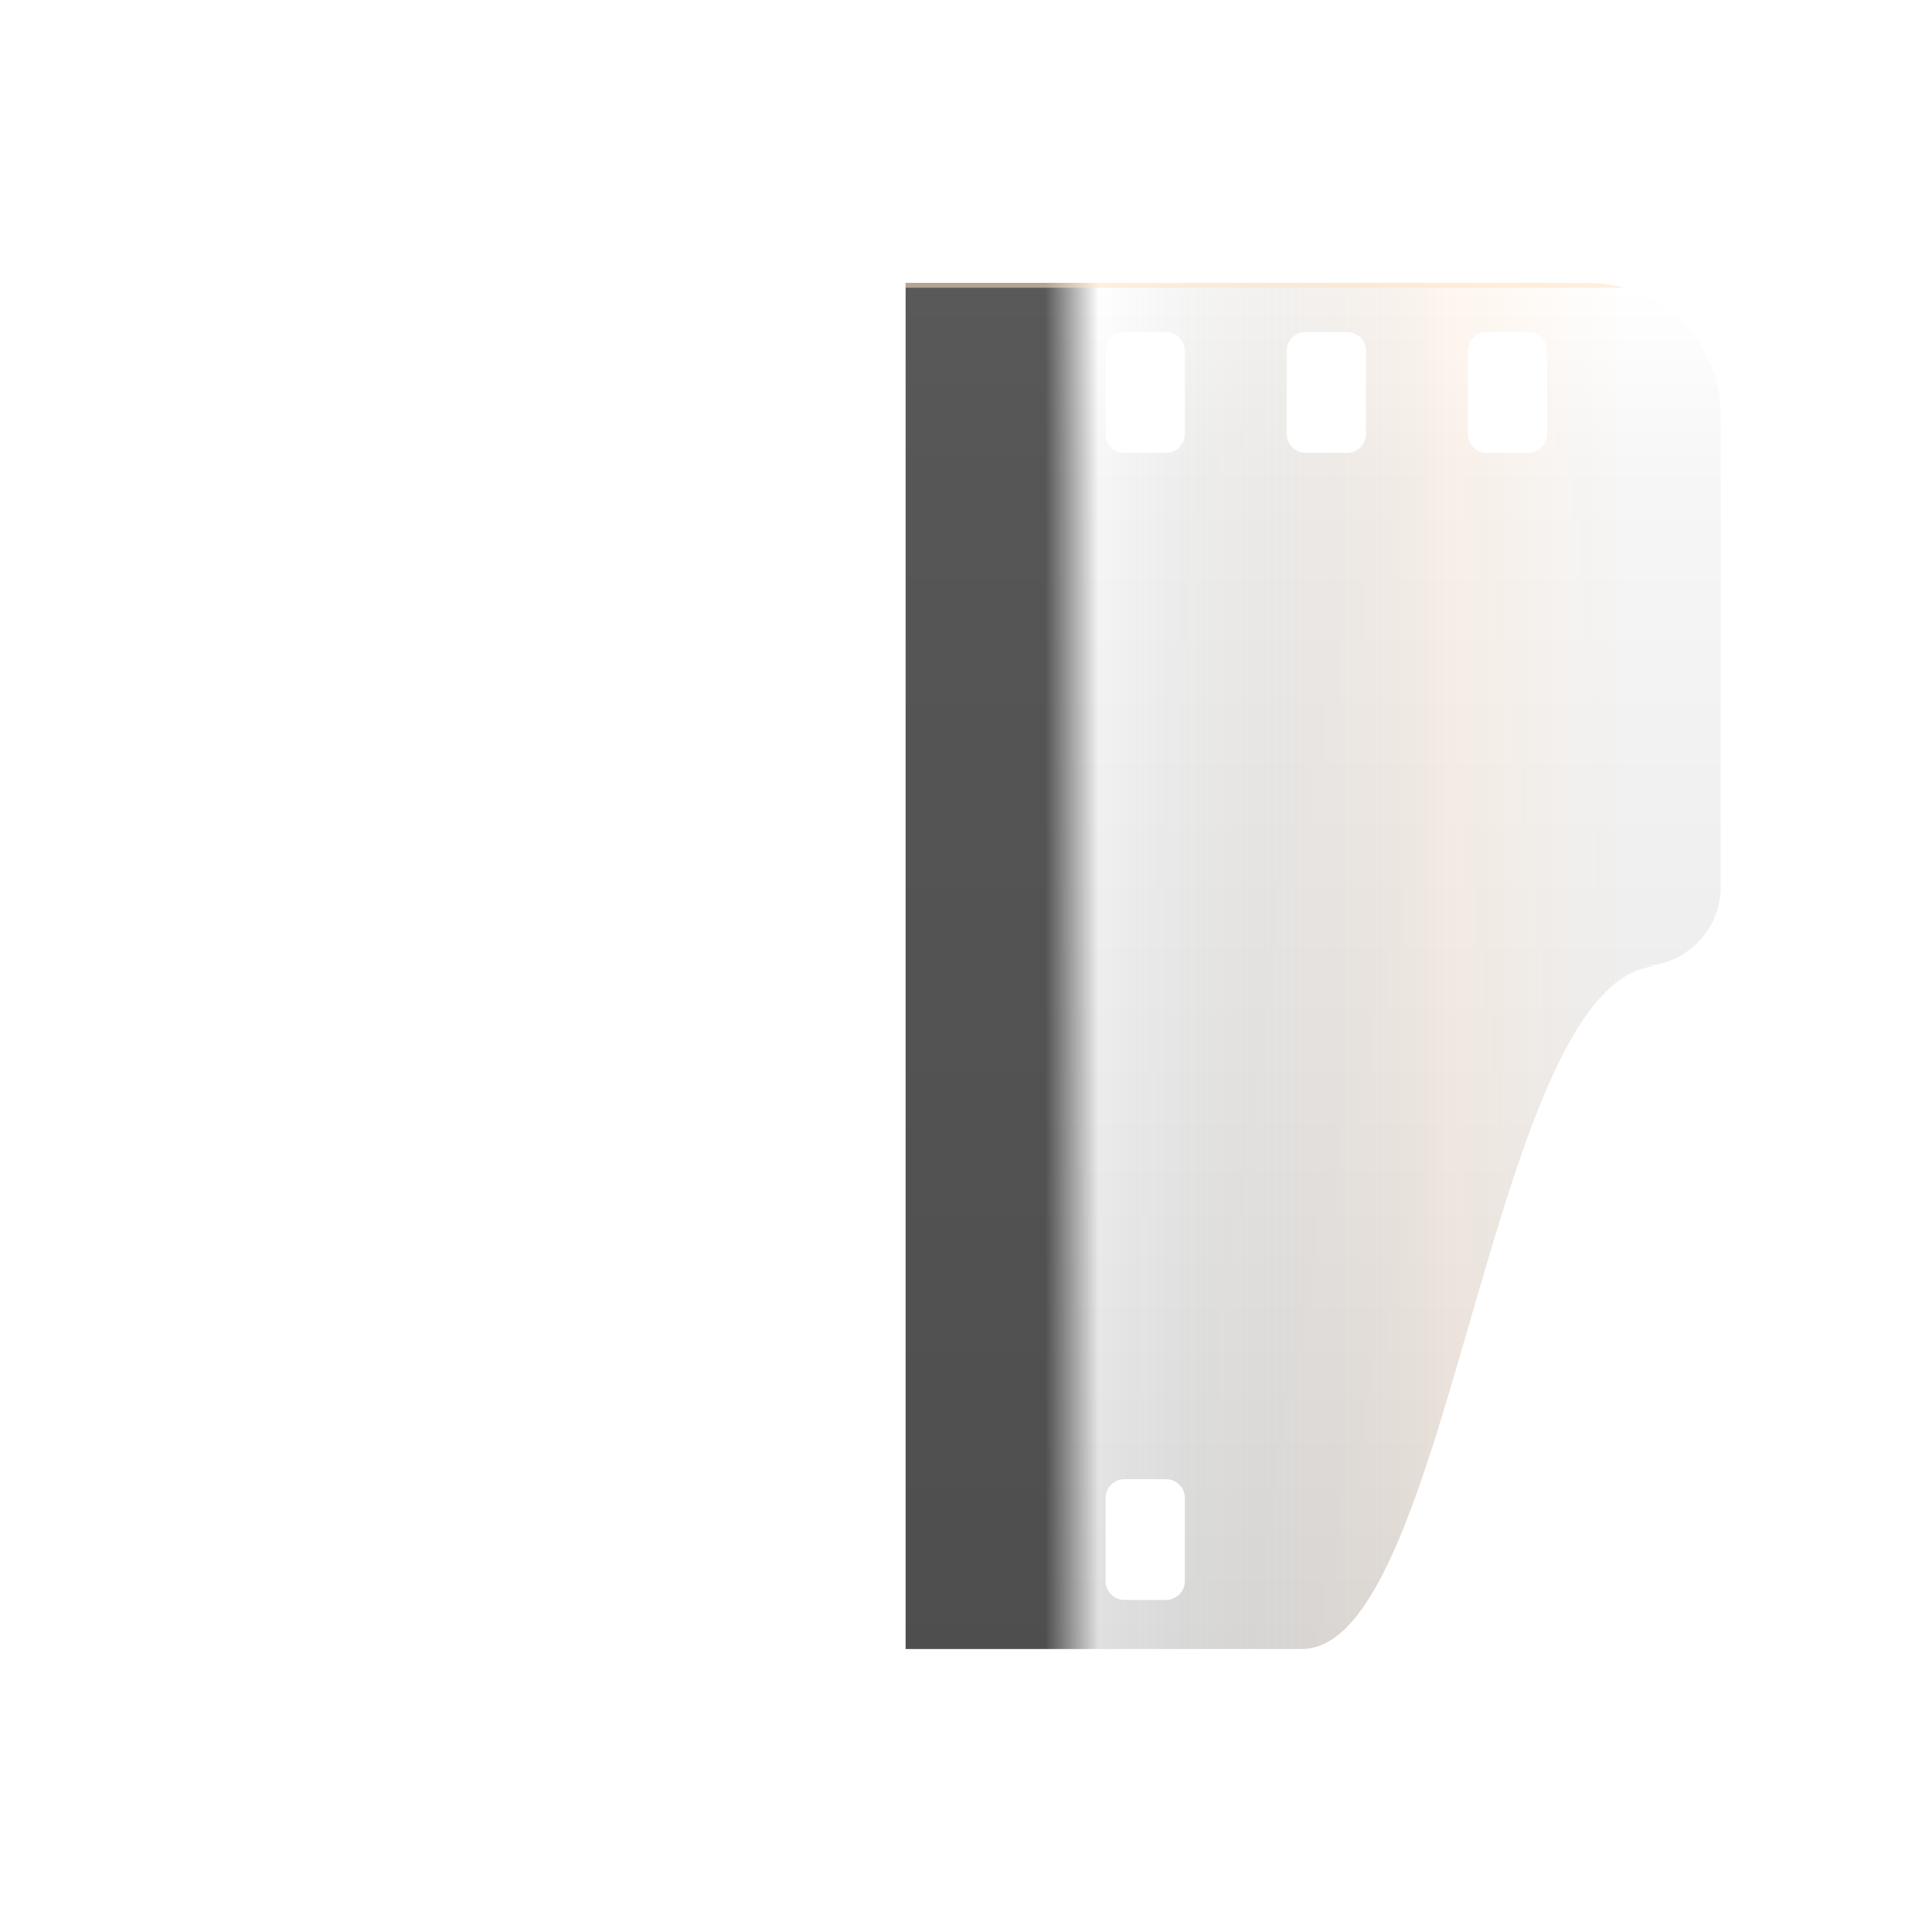
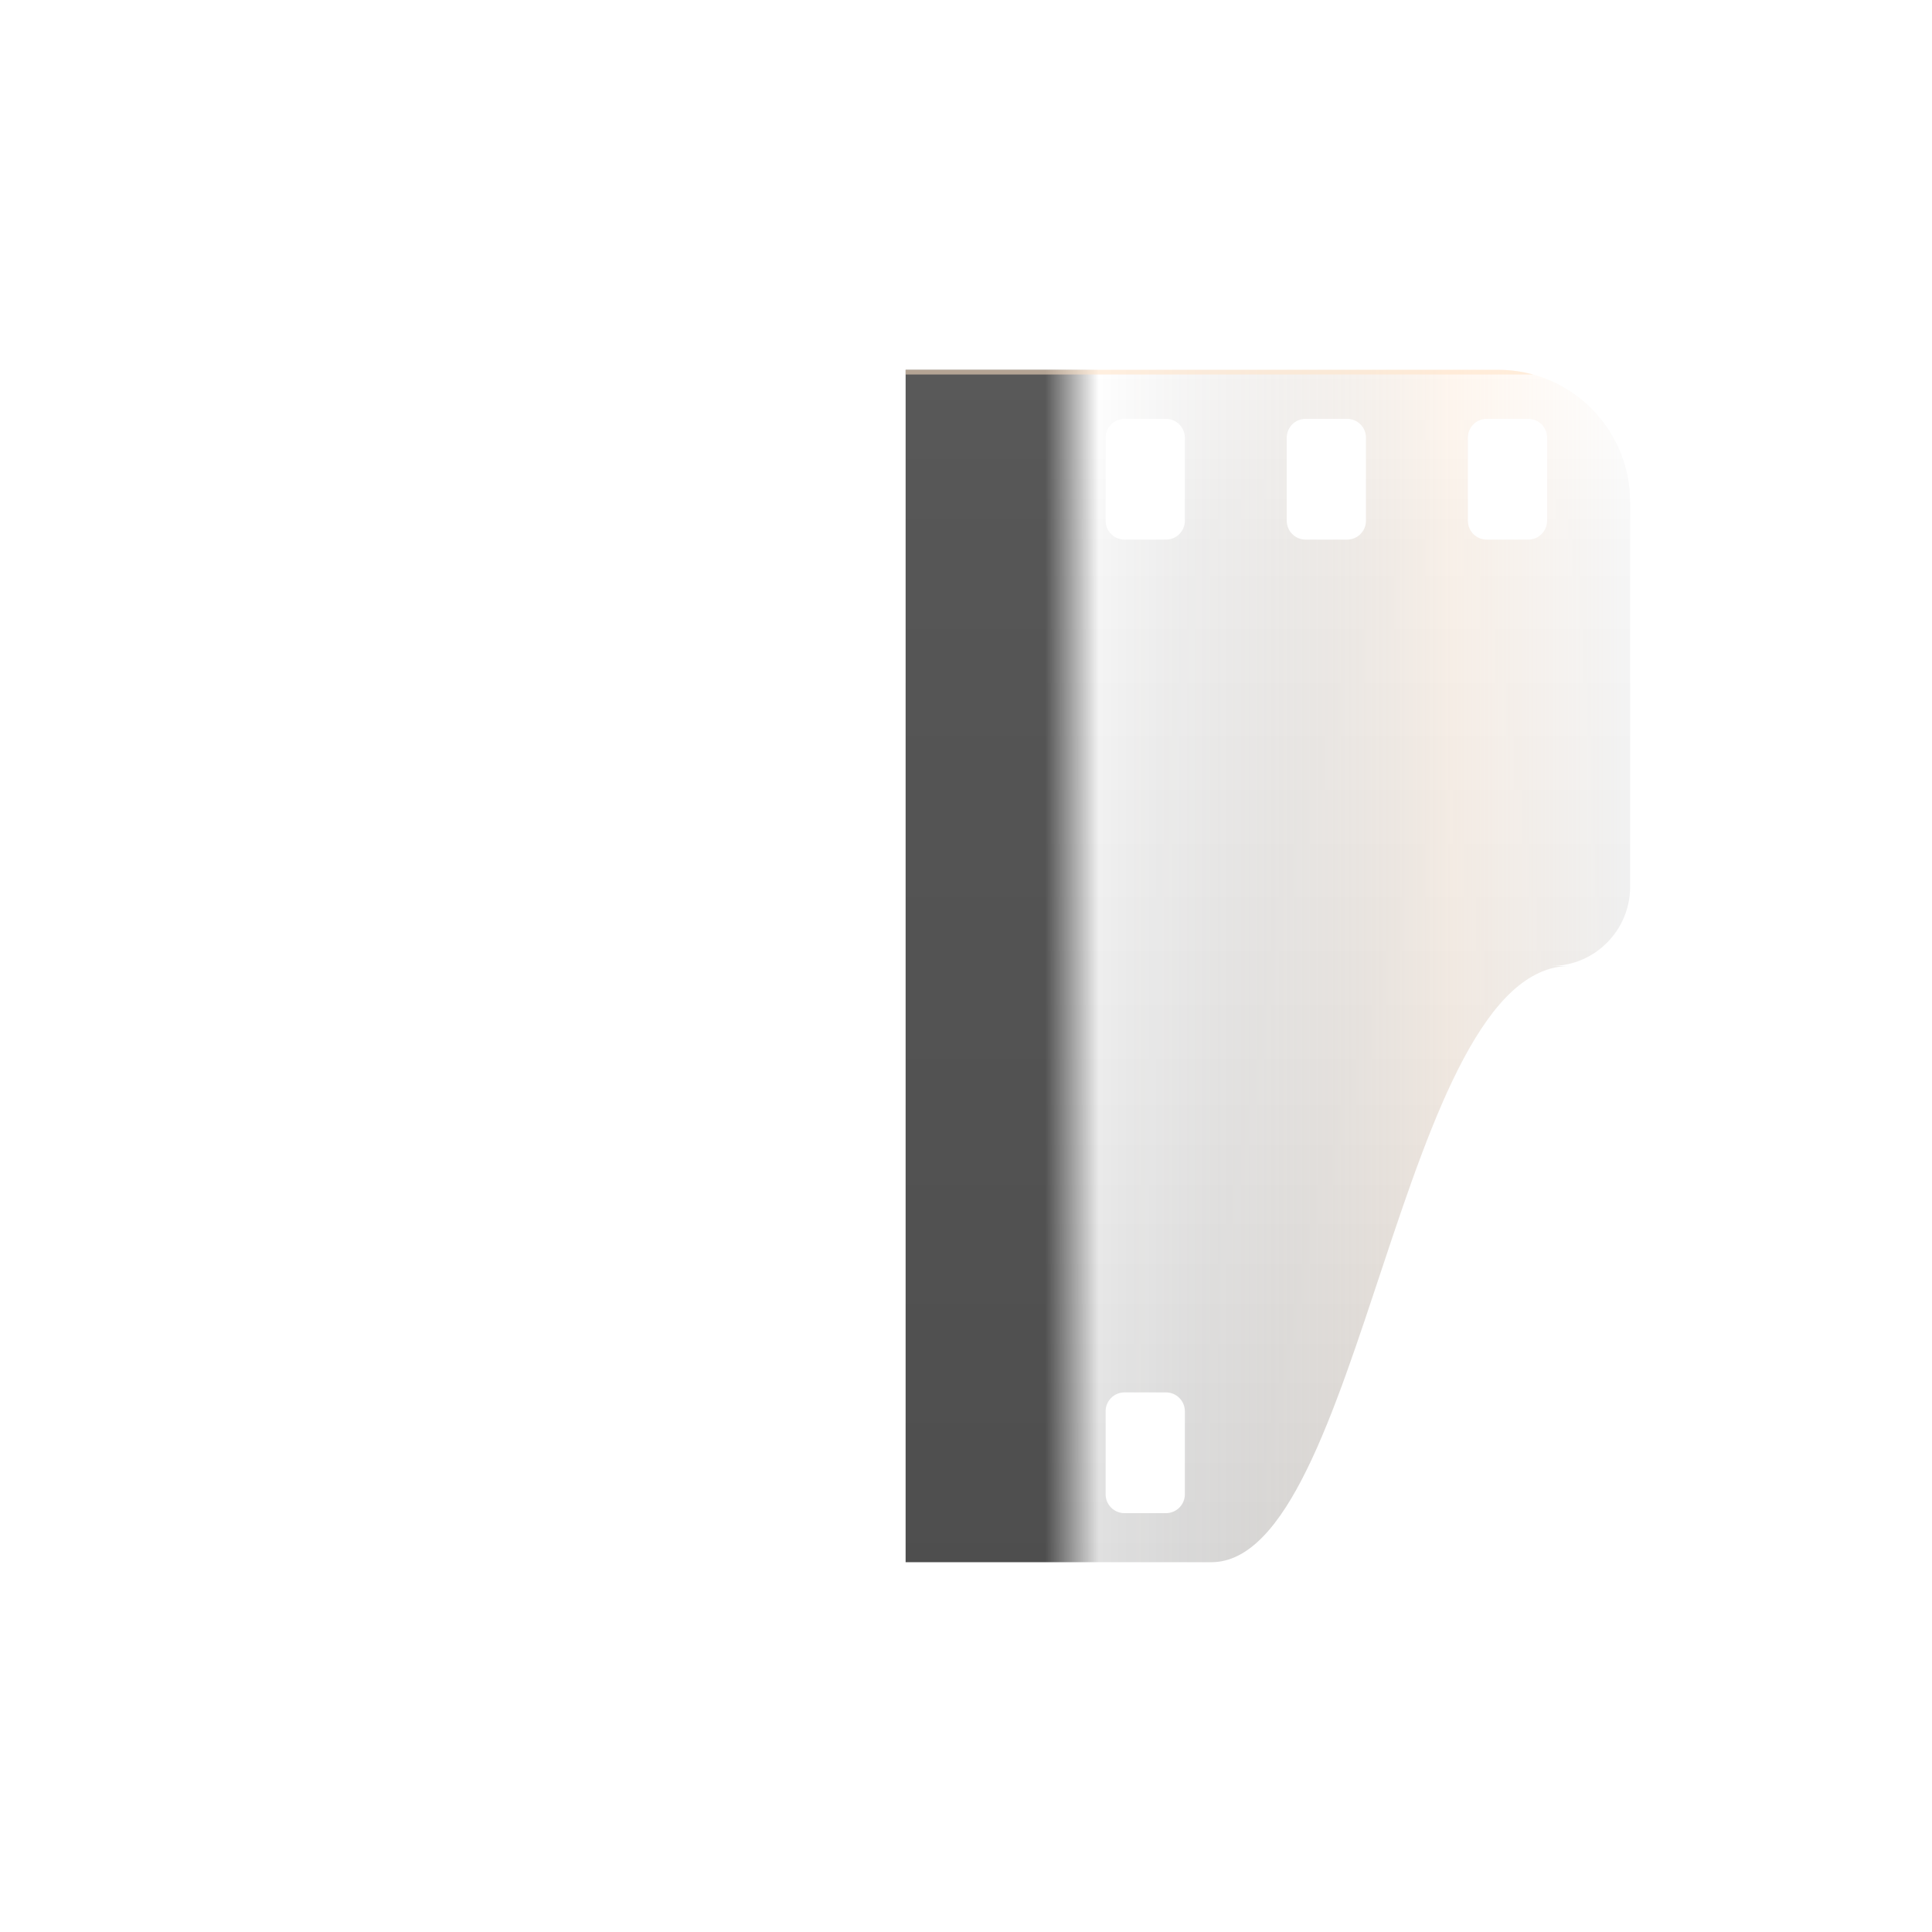
<svg xmlns="http://www.w3.org/2000/svg" viewBox="0 0 1024 1024">
  <defs>
-     <linearGradient id="f" gradientUnits="userSpaceOnUse" x1="0" y1="150" x2="0" y2="874">
+     <linearGradient id="f" gradientUnits="userSpaceOnUse" x1="0" y1="196" x2="0" y2="828">
      <stop offset="0" stop-color="#FFFFFF" />
      <stop offset="0.15" stop-color="#F6F6F6" />
      <stop offset="0.6" stop-color="#ECECEC" />
      <stop offset="1" stop-color="#E0E0E0" />
    </linearGradient>
    <linearGradient id="g" gradientUnits="userSpaceOnUse" x1="594" y1="0" x2="1000" y2="0">
      <stop offset="0" stop-color="#000" stop-opacity="0.65" />
      <stop offset="0.07" stop-color="#000" stop-opacity="0" />
      <stop offset="0.53" stop-color="#FFD2A8" stop-opacity="0.18" />
      <stop offset="0.76" stop-color="#FFD2A8" stop-opacity="0" />
    </linearGradient>
    <clipPath id="c">
-       <path fill-rule="evenodd" d="M520,150 H882 A70,70 0 0 1 952,220 V470.0 A42.0,42.0 0 0 1 910.0,512.0 H920 C830,512.0 810,874 730,874 V874 H520 ZM636.00,176.00 h22.00 a10.00,10.00 0 0 1 10.00,10.00 v44.00 a10.00,10.00 0 0 1 -10.00,10.00 h-22.00 a10.00,10.00 0 0 1 -10.00,-10.00 v-44.00 a10.00,10.00 0 0 1 10.00,-10.00 zM636.00,784.00 h22.00 a10.00,10.00 0 0 1 10.00,10.00 v44.00 a10.00,10.00 0 0 1 -10.00,10.00 h-22.00 a10.00,10.00 0 0 1 -10.00,-10.00 v-44.00 a10.00,10.00 0 0 1 10.00,-10.00 zM732.00,176.00 h22.00 a10.00,10.00 0 0 1 10.00,10.00 v44.00 a10.00,10.00 0 0 1 -10.00,10.00 h-22.00 a10.00,10.00 0 0 1 -10.00,-10.00 v-44.00 a10.00,10.00 0 0 1 10.00,-10.00 zM828.00,176.00 h22.00 a10.00,10.00 0 0 1 10.00,10.00 v44.00 a10.00,10.00 0 0 1 -10.00,10.00 h-22.00 a10.00,10.00 0 0 1 -10.00,-10.00 v-44.00 a10.00,10.00 0 0 1 10.00,-10.00 z" />
+       <path fill-rule="evenodd" d="M520,196 H834 A70,70 0 0 1 904,266 V470.0 A42.0,42.0 0 0 1 862.0,512.0 H872 C782,512.0 762,828 682,828 V828 H520 ZM636.00,222.00 h22.00 a10.00,10.00 0 0 1 10.00,10.00 v44.00 a10.00,10.00 0 0 1 -10.00,10.00 h-22.00 a10.00,10.00 0 0 1 -10.00,-10.00 v-44.00 a10.00,10.00 0 0 1 10.00,-10.00 zM636.00,738.00 h22.00 a10.00,10.00 0 0 1 10.00,10.00 v44.00 a10.00,10.00 0 0 1 -10.00,10.00 h-22.00 a10.00,10.00 0 0 1 -10.00,-10.00 v-44.00 a10.00,10.00 0 0 1 10.00,-10.00 zM732.00,222.00 h22.00 a10.00,10.00 0 0 1 10.00,10.00 v44.00 a10.00,10.00 0 0 1 -10.00,10.00 h-22.00 a10.00,10.00 0 0 1 -10.00,-10.00 v-44.00 a10.00,10.00 0 0 1 10.00,-10.00 zM828.00,222.00 h22.00 a10.00,10.00 0 0 1 10.00,10.00 v44.00 a10.00,10.00 0 0 1 -10.00,10.00 h-22.00 a10.00,10.00 0 0 1 -10.00,-10.00 v-44.00 a10.00,10.00 0 0 1 10.00,-10.00 z" />
    </clipPath>
  </defs>
  <g transform="translate(-40,0)">
-     <path fill="url(#f)" fill-rule="evenodd" d="M520,150 H882 A70,70 0 0 1 952,220 V470.0 A42.0,42.0 0 0 1 910.0,512.0 H920 C830,512.0 810,874 730,874 V874 H520 ZM636.00,176.00 h22.00 a10.00,10.00 0 0 1 10.00,10.00 v44.00 a10.00,10.00 0 0 1 -10.00,10.00 h-22.00 a10.00,10.00 0 0 1 -10.00,-10.00 v-44.00 a10.00,10.00 0 0 1 10.00,-10.00 zM636.00,784.00 h22.00 a10.00,10.00 0 0 1 10.00,10.00 v44.00 a10.00,10.00 0 0 1 -10.00,10.00 h-22.00 a10.00,10.00 0 0 1 -10.00,-10.00 v-44.00 a10.00,10.00 0 0 1 10.00,-10.00 zM732.00,176.00 h22.00 a10.00,10.00 0 0 1 10.00,10.00 v44.00 a10.00,10.00 0 0 1 -10.00,10.00 h-22.00 a10.00,10.00 0 0 1 -10.00,-10.00 v-44.00 a10.00,10.00 0 0 1 10.00,-10.00 zM828.00,176.00 h22.00 a10.00,10.00 0 0 1 10.00,10.00 v44.00 a10.00,10.00 0 0 1 -10.00,10.00 h-22.00 a10.00,10.00 0 0 1 -10.00,-10.00 v-44.00 a10.00,10.00 0 0 1 10.00,-10.00 z" />
-     <path fill="url(#g)" fill-rule="evenodd" d="M520,150 H882 A70,70 0 0 1 952,220 V470.0 A42.0,42.0 0 0 1 910.0,512.0 H920 C830,512.0 810,874 730,874 V874 H520 ZM636.00,176.00 h22.00 a10.00,10.00 0 0 1 10.00,10.00 v44.00 a10.00,10.00 0 0 1 -10.00,10.00 h-22.00 a10.00,10.00 0 0 1 -10.00,-10.00 v-44.00 a10.00,10.00 0 0 1 10.00,-10.00 zM636.00,784.00 h22.00 a10.00,10.00 0 0 1 10.00,10.00 v44.00 a10.00,10.00 0 0 1 -10.00,10.00 h-22.00 a10.00,10.00 0 0 1 -10.00,-10.00 v-44.00 a10.00,10.00 0 0 1 10.00,-10.00 zM732.00,176.00 h22.00 a10.00,10.00 0 0 1 10.00,10.00 v44.00 a10.00,10.00 0 0 1 -10.00,10.00 h-22.00 a10.00,10.00 0 0 1 -10.00,-10.00 v-44.00 a10.00,10.00 0 0 1 10.00,-10.00 zM828.00,176.00 h22.00 a10.00,10.00 0 0 1 10.00,10.00 v44.00 a10.00,10.00 0 0 1 -10.00,10.00 h-22.00 a10.00,10.00 0 0 1 -10.00,-10.00 v-44.00 a10.00,10.00 0 0 1 10.00,-10.00 z" />
-     <rect clip-path="url(#c)" x="520" y="150" width="432" height="2.5" fill="#FFE2C4" fill-opacity="0.55" />
+     <path fill="url(#f)" fill-rule="evenodd" d="M520,196 H834 A70,70 0 0 1 904,266 V470.0 A42.0,42.0 0 0 1 862.0,512.0 H872 C782,512.0 762,828 682,828 V828 H520 ZM636.00,222.00 h22.00 a10.00,10.00 0 0 1 10.00,10.00 v44.00 a10.00,10.00 0 0 1 -10.00,10.00 h-22.00 a10.00,10.00 0 0 1 -10.00,-10.00 v-44.00 a10.00,10.00 0 0 1 10.00,-10.00 zM636.00,738.00 h22.00 a10.00,10.00 0 0 1 10.00,10.00 v44.00 a10.00,10.00 0 0 1 -10.00,10.00 h-22.00 a10.00,10.00 0 0 1 -10.00,-10.00 v-44.00 a10.00,10.00 0 0 1 10.00,-10.00 zM732.00,222.00 h22.00 a10.00,10.00 0 0 1 10.00,10.00 v44.00 a10.00,10.00 0 0 1 -10.00,10.00 h-22.00 a10.00,10.00 0 0 1 -10.00,-10.00 v-44.00 a10.00,10.00 0 0 1 10.00,-10.00 zM828.00,222.00 h22.00 a10.00,10.00 0 0 1 10.00,10.00 v44.00 a10.00,10.00 0 0 1 -10.00,10.00 h-22.00 a10.00,10.00 0 0 1 -10.00,-10.00 v-44.00 a10.00,10.00 0 0 1 10.00,-10.00 z" />
+     <path fill="url(#g)" fill-rule="evenodd" d="M520,196 H834 A70,70 0 0 1 904,266 V470.0 A42.0,42.0 0 0 1 862.0,512.0 H872 C782,512.0 762,828 682,828 V828 H520 ZM636.00,222.00 h22.00 a10.00,10.00 0 0 1 10.00,10.00 v44.00 a10.00,10.00 0 0 1 -10.00,10.00 h-22.00 a10.00,10.00 0 0 1 -10.00,-10.00 v-44.00 a10.00,10.00 0 0 1 10.00,-10.00 zM636.00,738.00 h22.00 a10.00,10.00 0 0 1 10.00,10.00 v44.00 a10.00,10.00 0 0 1 -10.00,10.00 h-22.00 a10.00,10.00 0 0 1 -10.00,-10.00 v-44.00 a10.00,10.00 0 0 1 10.00,-10.00 zM732.00,222.00 h22.00 a10.00,10.00 0 0 1 10.00,10.00 v44.00 a10.00,10.00 0 0 1 -10.00,10.00 h-22.00 a10.00,10.00 0 0 1 -10.00,-10.00 v-44.00 a10.00,10.00 0 0 1 10.00,-10.00 zM828.00,222.00 h22.00 a10.00,10.00 0 0 1 10.00,10.00 v44.00 a10.00,10.00 0 0 1 -10.00,10.00 h-22.00 a10.00,10.00 0 0 1 -10.00,-10.00 v-44.00 a10.00,10.00 0 0 1 10.00,-10.00 z" />
+     <rect clip-path="url(#c)" x="520" y="196" width="384" height="2.5" fill="#FFE2C4" fill-opacity="0.55" />
  </g>
</svg>
